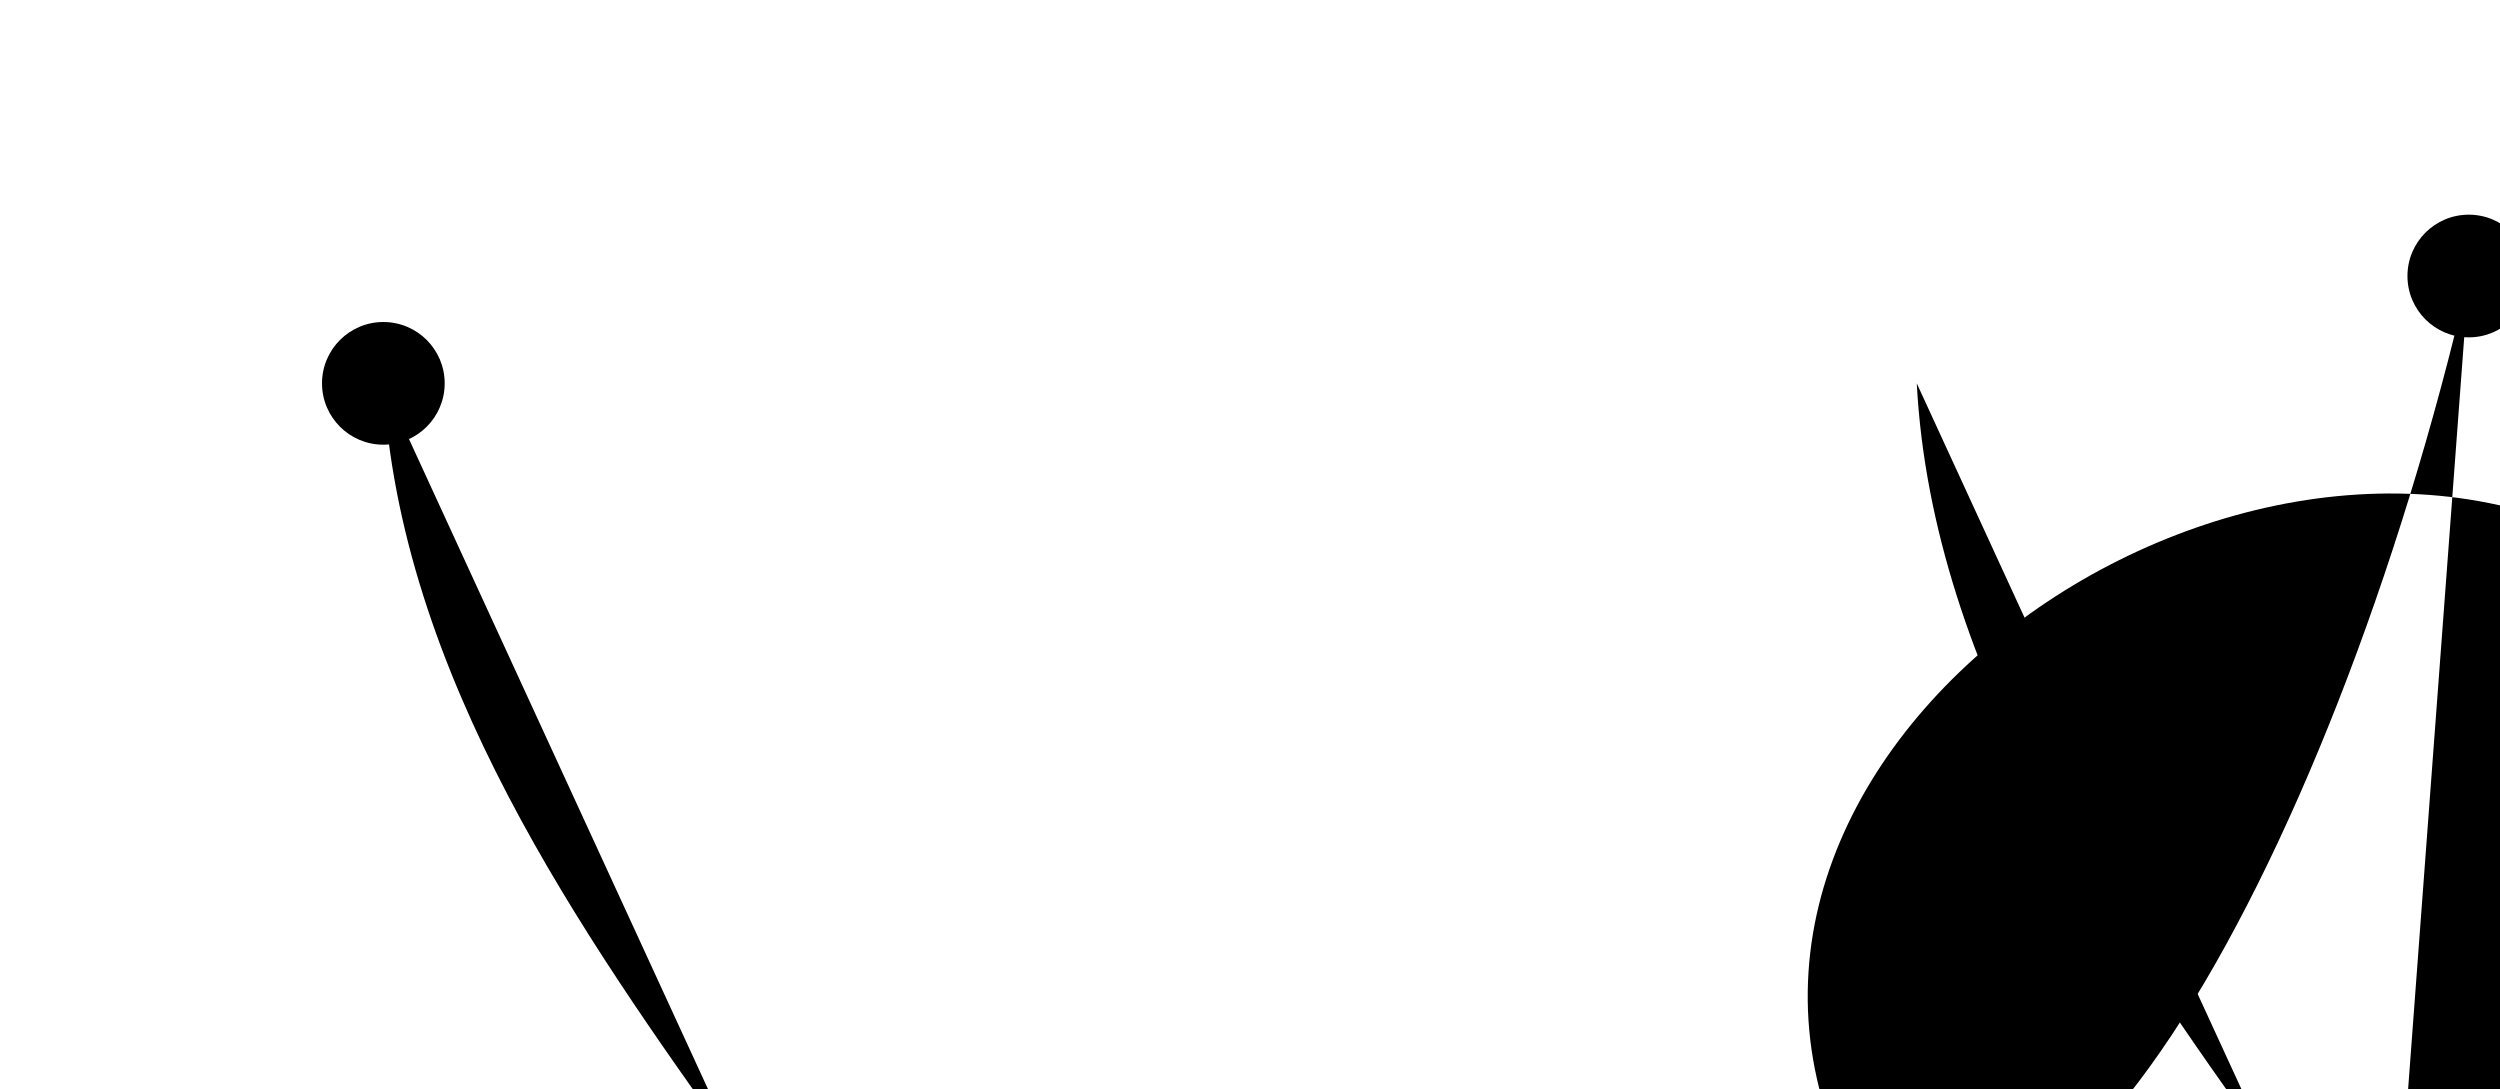
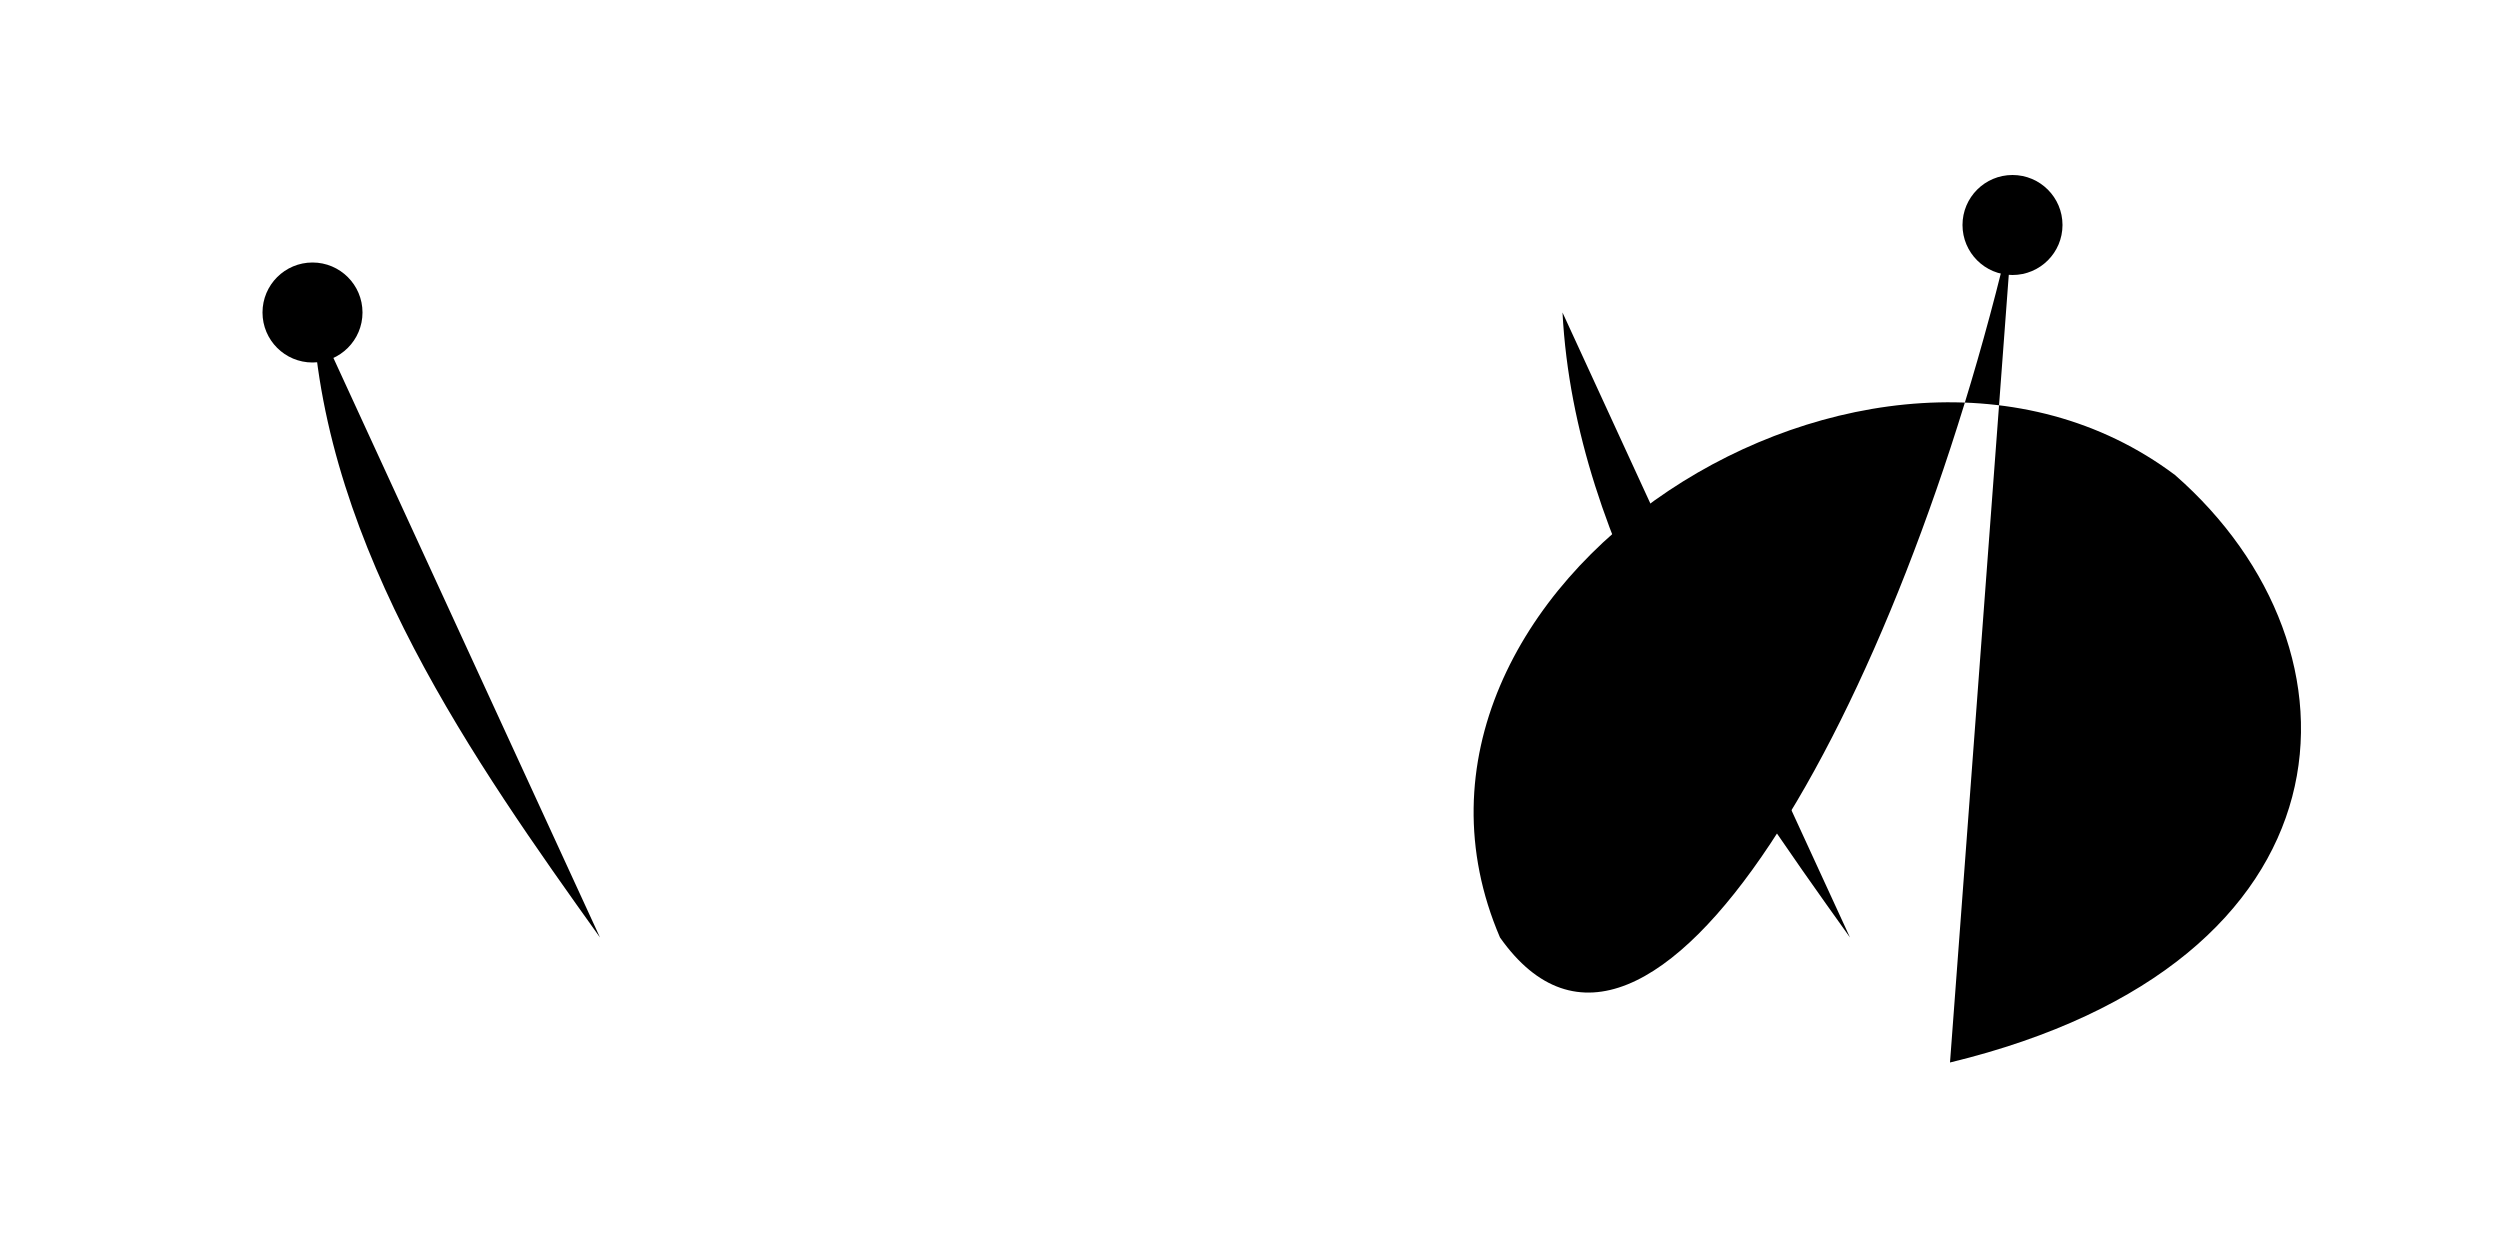
- <svg xmlns="http://www.w3.org/2000/svg" baseProfile="full" height="100%" version="1.1" width="100%">
+ <svg xmlns="http://www.w3.org/2000/svg" baseProfile="full" height="100" version="1.1" viewBox="(0, 0, 200, 100)" width="200">
  <defs />
  <line class="stroke-diagram--bounding-box" x1="1" x2="199" y1="1" y2="1" />
  <line class="stroke-diagram--bounding-box" x1="1" x2="1" y1="1" y2="99" />
  <line class="stroke-diagram--bounding-box" x1="1" x2="199" y1="99" y2="99" />
  <line class="stroke-diagram--guide-line" x1="0" x2="200" y1="50" y2="50" />
  <line class="stroke-diagram--guide-line" x1="50" x2="50" y1="1" y2="99" />
  <line class="stroke-diagram--bounding-box" x1="99" x2="99" y1="1" y2="99" />
  <path class="stroke-diagram--current-path" d="M 25 25 C 26 44 38 61 48 75" />
  <circle class="stroke-diagram--path-start" cx="25" cy="25" r="4" />
  <line class="stroke-diagram--guide-line" x1="150" x2="150" y1="1" y2="99" />
  <line class="stroke-diagram--bounding-box" x1="199" x2="199" y1="1" y2="99" />
  <path class="stroke-diagram--existing-path" d="M 125 25 C 126 44 138 61 148 75" />
  <path class="stroke-diagram--current-path" d="M 161 18 C 152 57 132 92 120 75 108 47 150 20 174 38 190 52 189 77 156 85" />
  <circle class="stroke-diagram--path-start" cx="161" cy="18" r="4" />
</svg>
